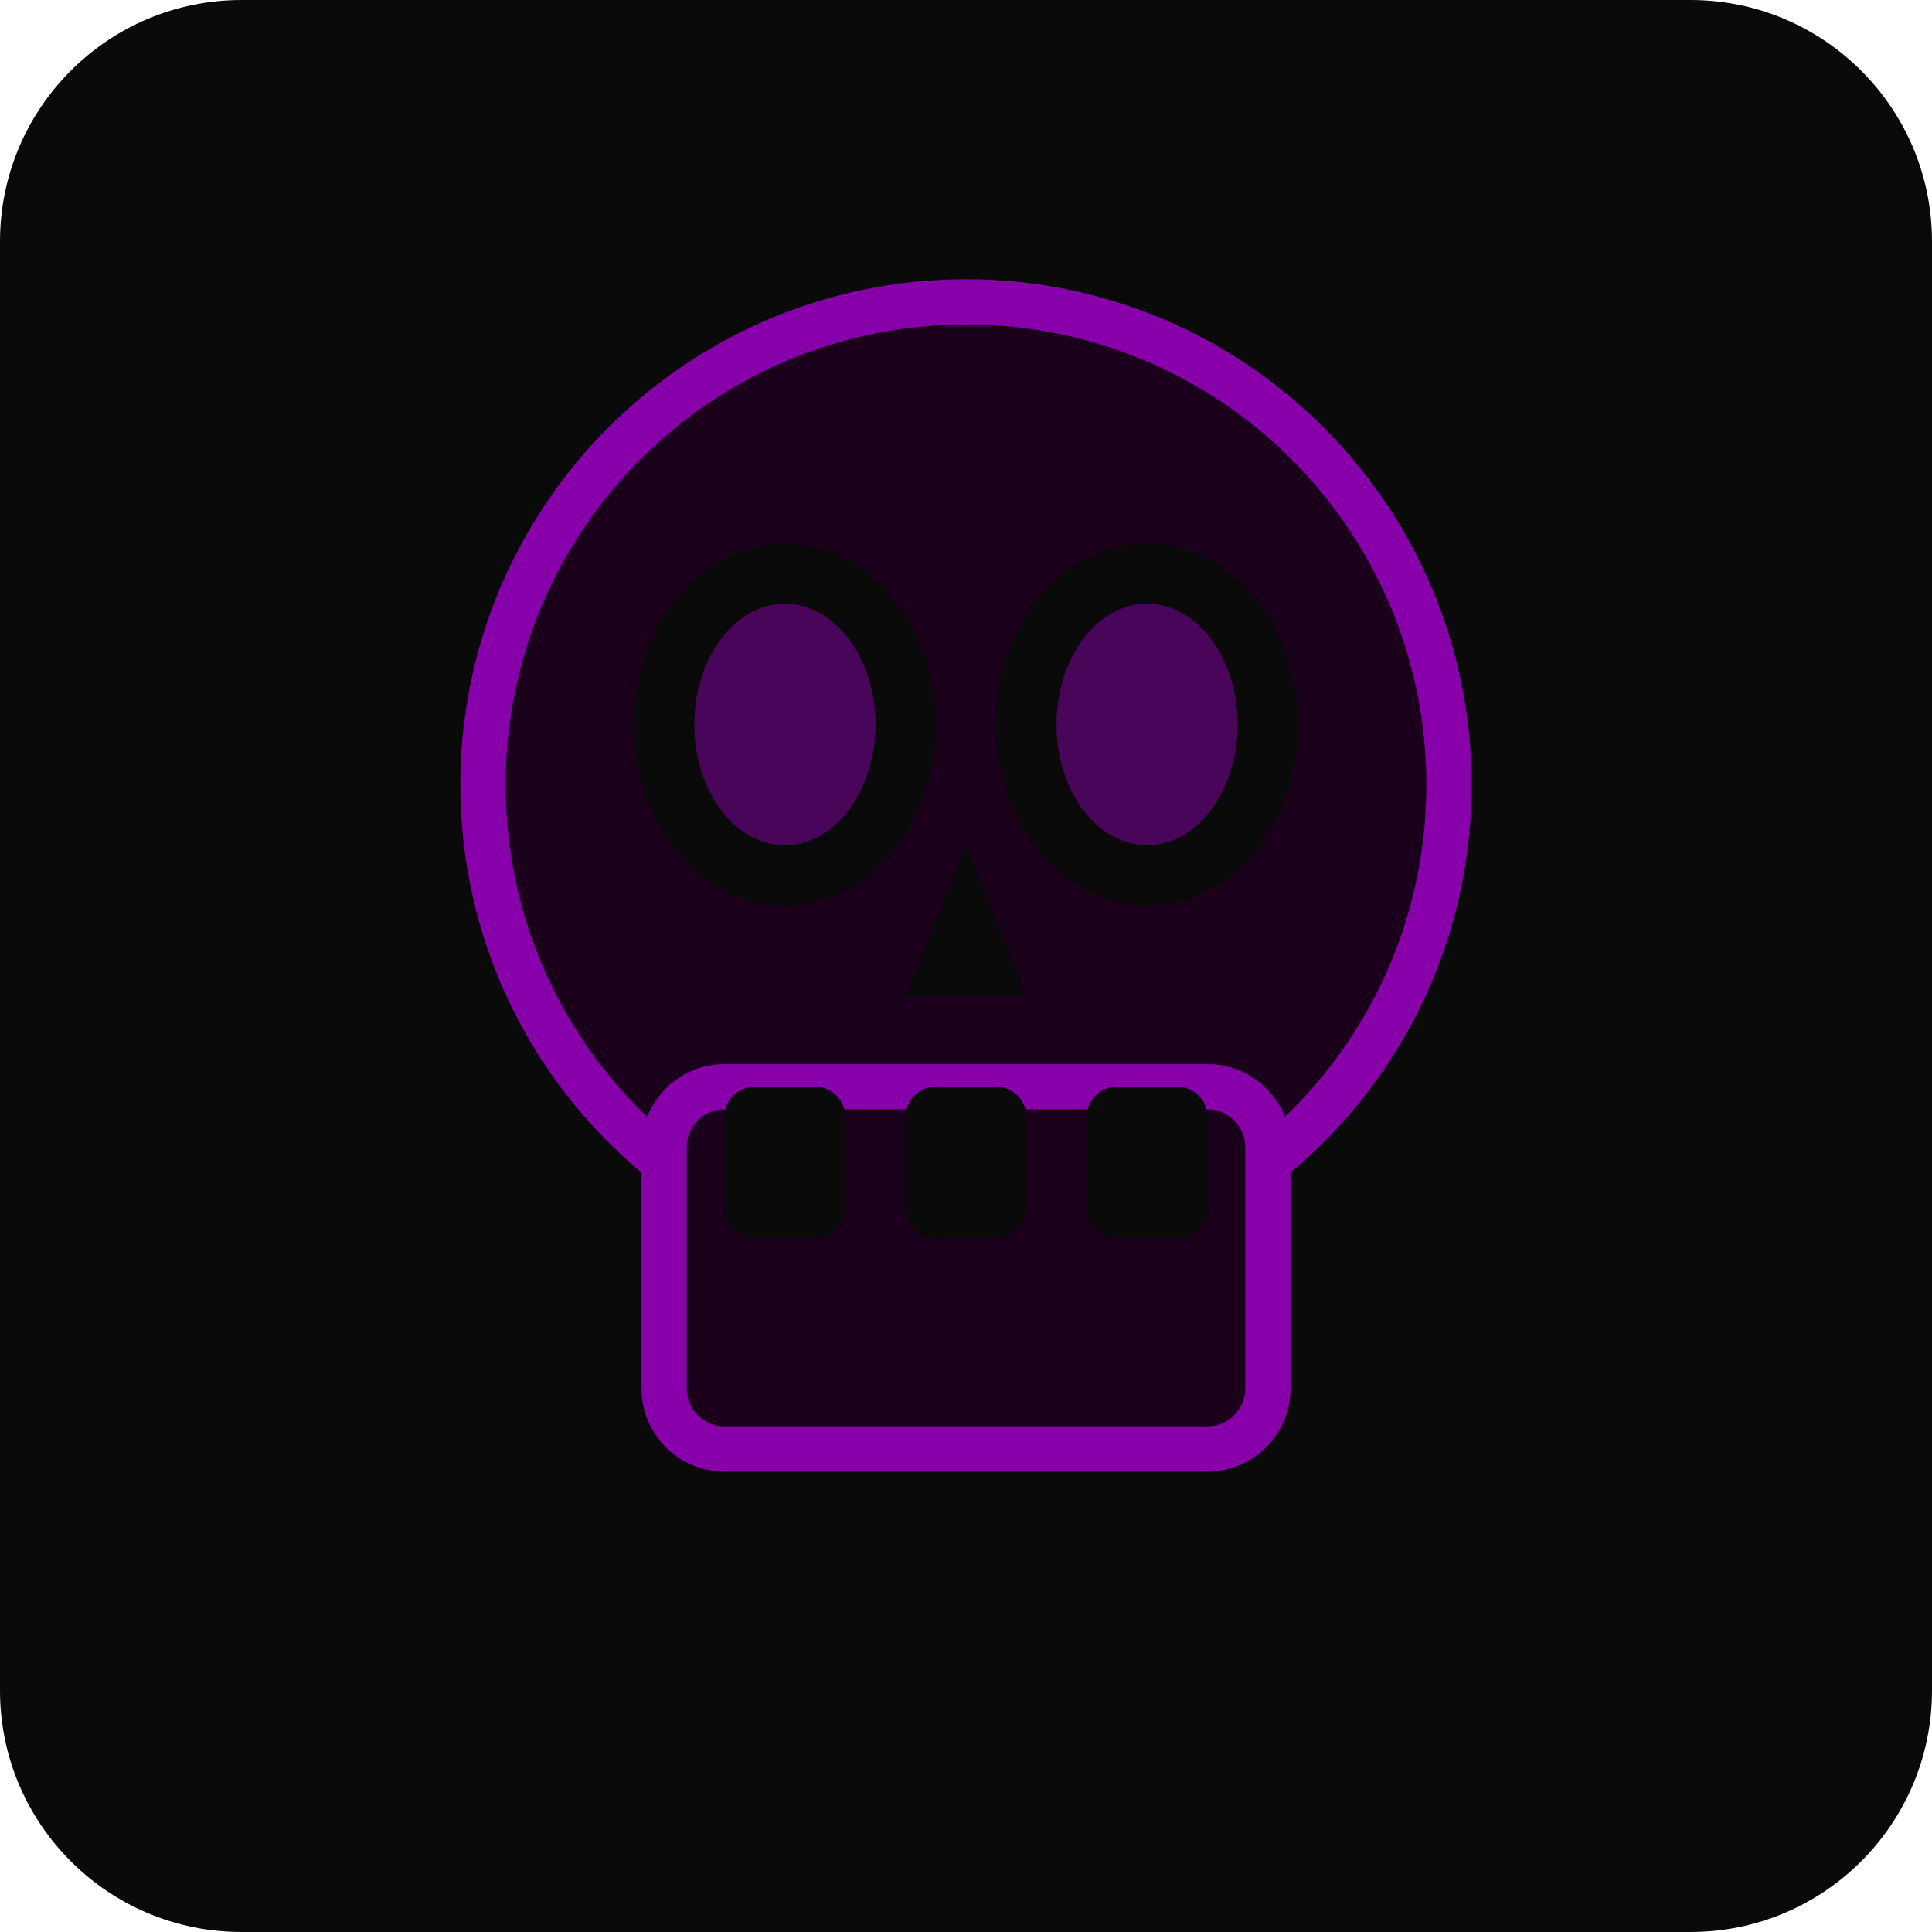
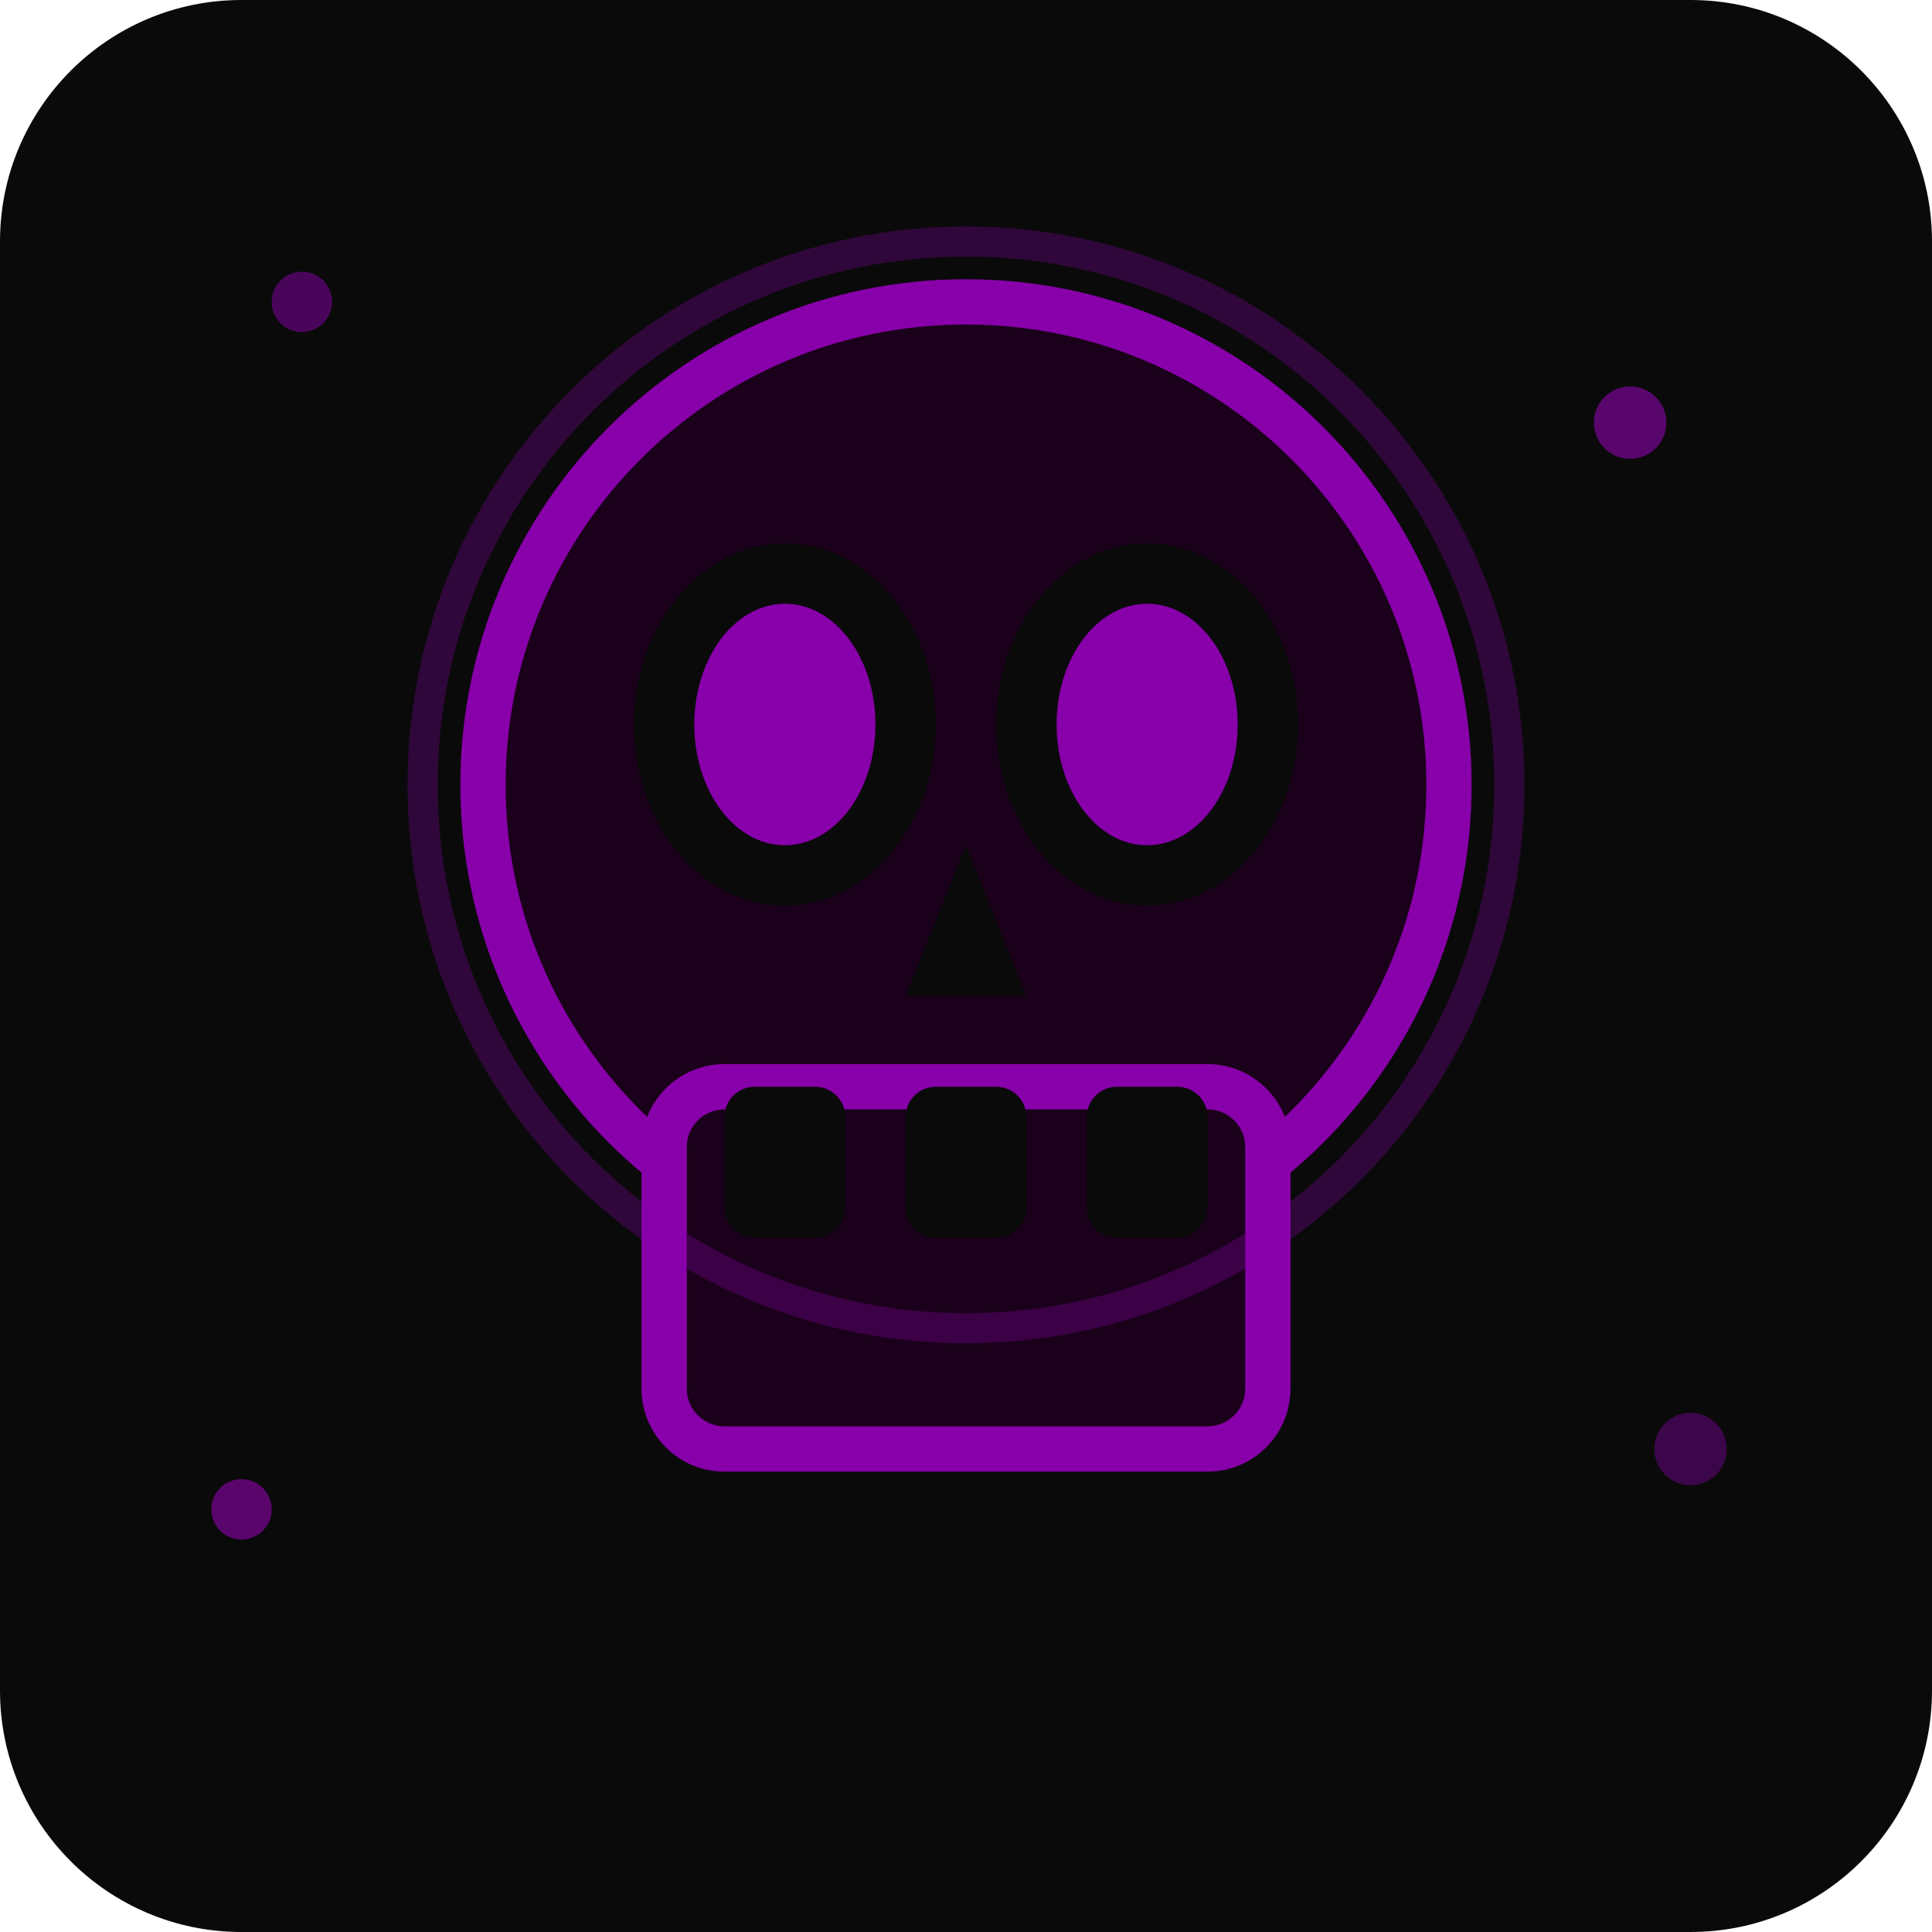
<svg xmlns="http://www.w3.org/2000/svg" viewBox="0 0 64 64" width="64" height="64">
  <rect width="64" height="64" fill="#0a0a0a" rx="8" />
  <circle cx="32" cy="26" r="16" fill="#1a001a" stroke="#8800aa" stroke-width="1.5" />
  <rect x="22" y="36" width="20" height="12" rx="2" fill="#1a001a" stroke="#8800aa" stroke-width="1.5" />
  <ellipse cx="26" cy="24" rx="5" ry="6" fill="#0a0a0a" />
  <ellipse cx="38" cy="24" rx="5" ry="6" fill="#0a0a0a" />
-   <ellipse cx="26" cy="24" rx="3" ry="4" fill="#8800aa" opacity="0.5" />
-   <ellipse cx="38" cy="24" rx="3" ry="4" fill="#8800aa" opacity="0.5" />
+   <ellipse cx="26" cy="24" rx="3" ry="4" fill="#8800aa">
+     <animate attributeName="opacity" values="0.5;1;0.5" dur="2s" repeatCount="indefinite" />
+   </ellipse>
+   <ellipse cx="38" cy="24" rx="3" ry="4" fill="#8800aa">
+     <animate attributeName="opacity" values="0.5;1;0.5" dur="2s" begin="0.4s" repeatCount="indefinite" />
+   </ellipse>
  <rect x="24" y="36" width="4" height="5" rx="1" fill="#0a0a0a" />
  <rect x="30" y="36" width="4" height="5" rx="1" fill="#0a0a0a" />
  <rect x="36" y="36" width="4" height="5" rx="1" fill="#0a0a0a" />
  <polygon points="32,28 30,33 34,33" fill="#0a0a0a" />
+   <circle cx="32" cy="26" r="18" fill="none" stroke="#8800aa" stroke-width="1" opacity="0.3">
+     <animate attributeName="r" values="18;20;18" dur="3s" repeatCount="indefinite" />
+     <animate attributeName="opacity" values="0.3;0.6;0.3" dur="3s" repeatCount="indefinite" />
+   </circle>
+   <circle cx="10" cy="10" r="1" fill="#8800aa" opacity="0.5">
+     <animate attributeName="opacity" values="0.5;0.1;0.5" dur="2.3s" repeatCount="indefinite" />
+   </circle>
+   <circle cx="54" cy="14" r="1.2" fill="#cc00ff" opacity="0.4">
+     <animate attributeName="opacity" values="0.4;0.1;0.4" dur="1.8s" begin="0.6s" repeatCount="indefinite" />
+   </circle>
+   <circle cx="8" cy="50" r="1" fill="#aa00cc" opacity="0.5">
+     <animate attributeName="opacity" values="0.5;0.1;0.5" dur="3s" begin="1s" repeatCount="indefinite" />
+   </circle>
+   <circle cx="56" cy="48" r="1.2" fill="#8800aa" opacity="0.4">
+     <animate attributeName="opacity" values="0.4;0.1;0.4" dur="2.5s" begin="0.3s" repeatCount="indefinite" />
+   </circle>
</svg>
